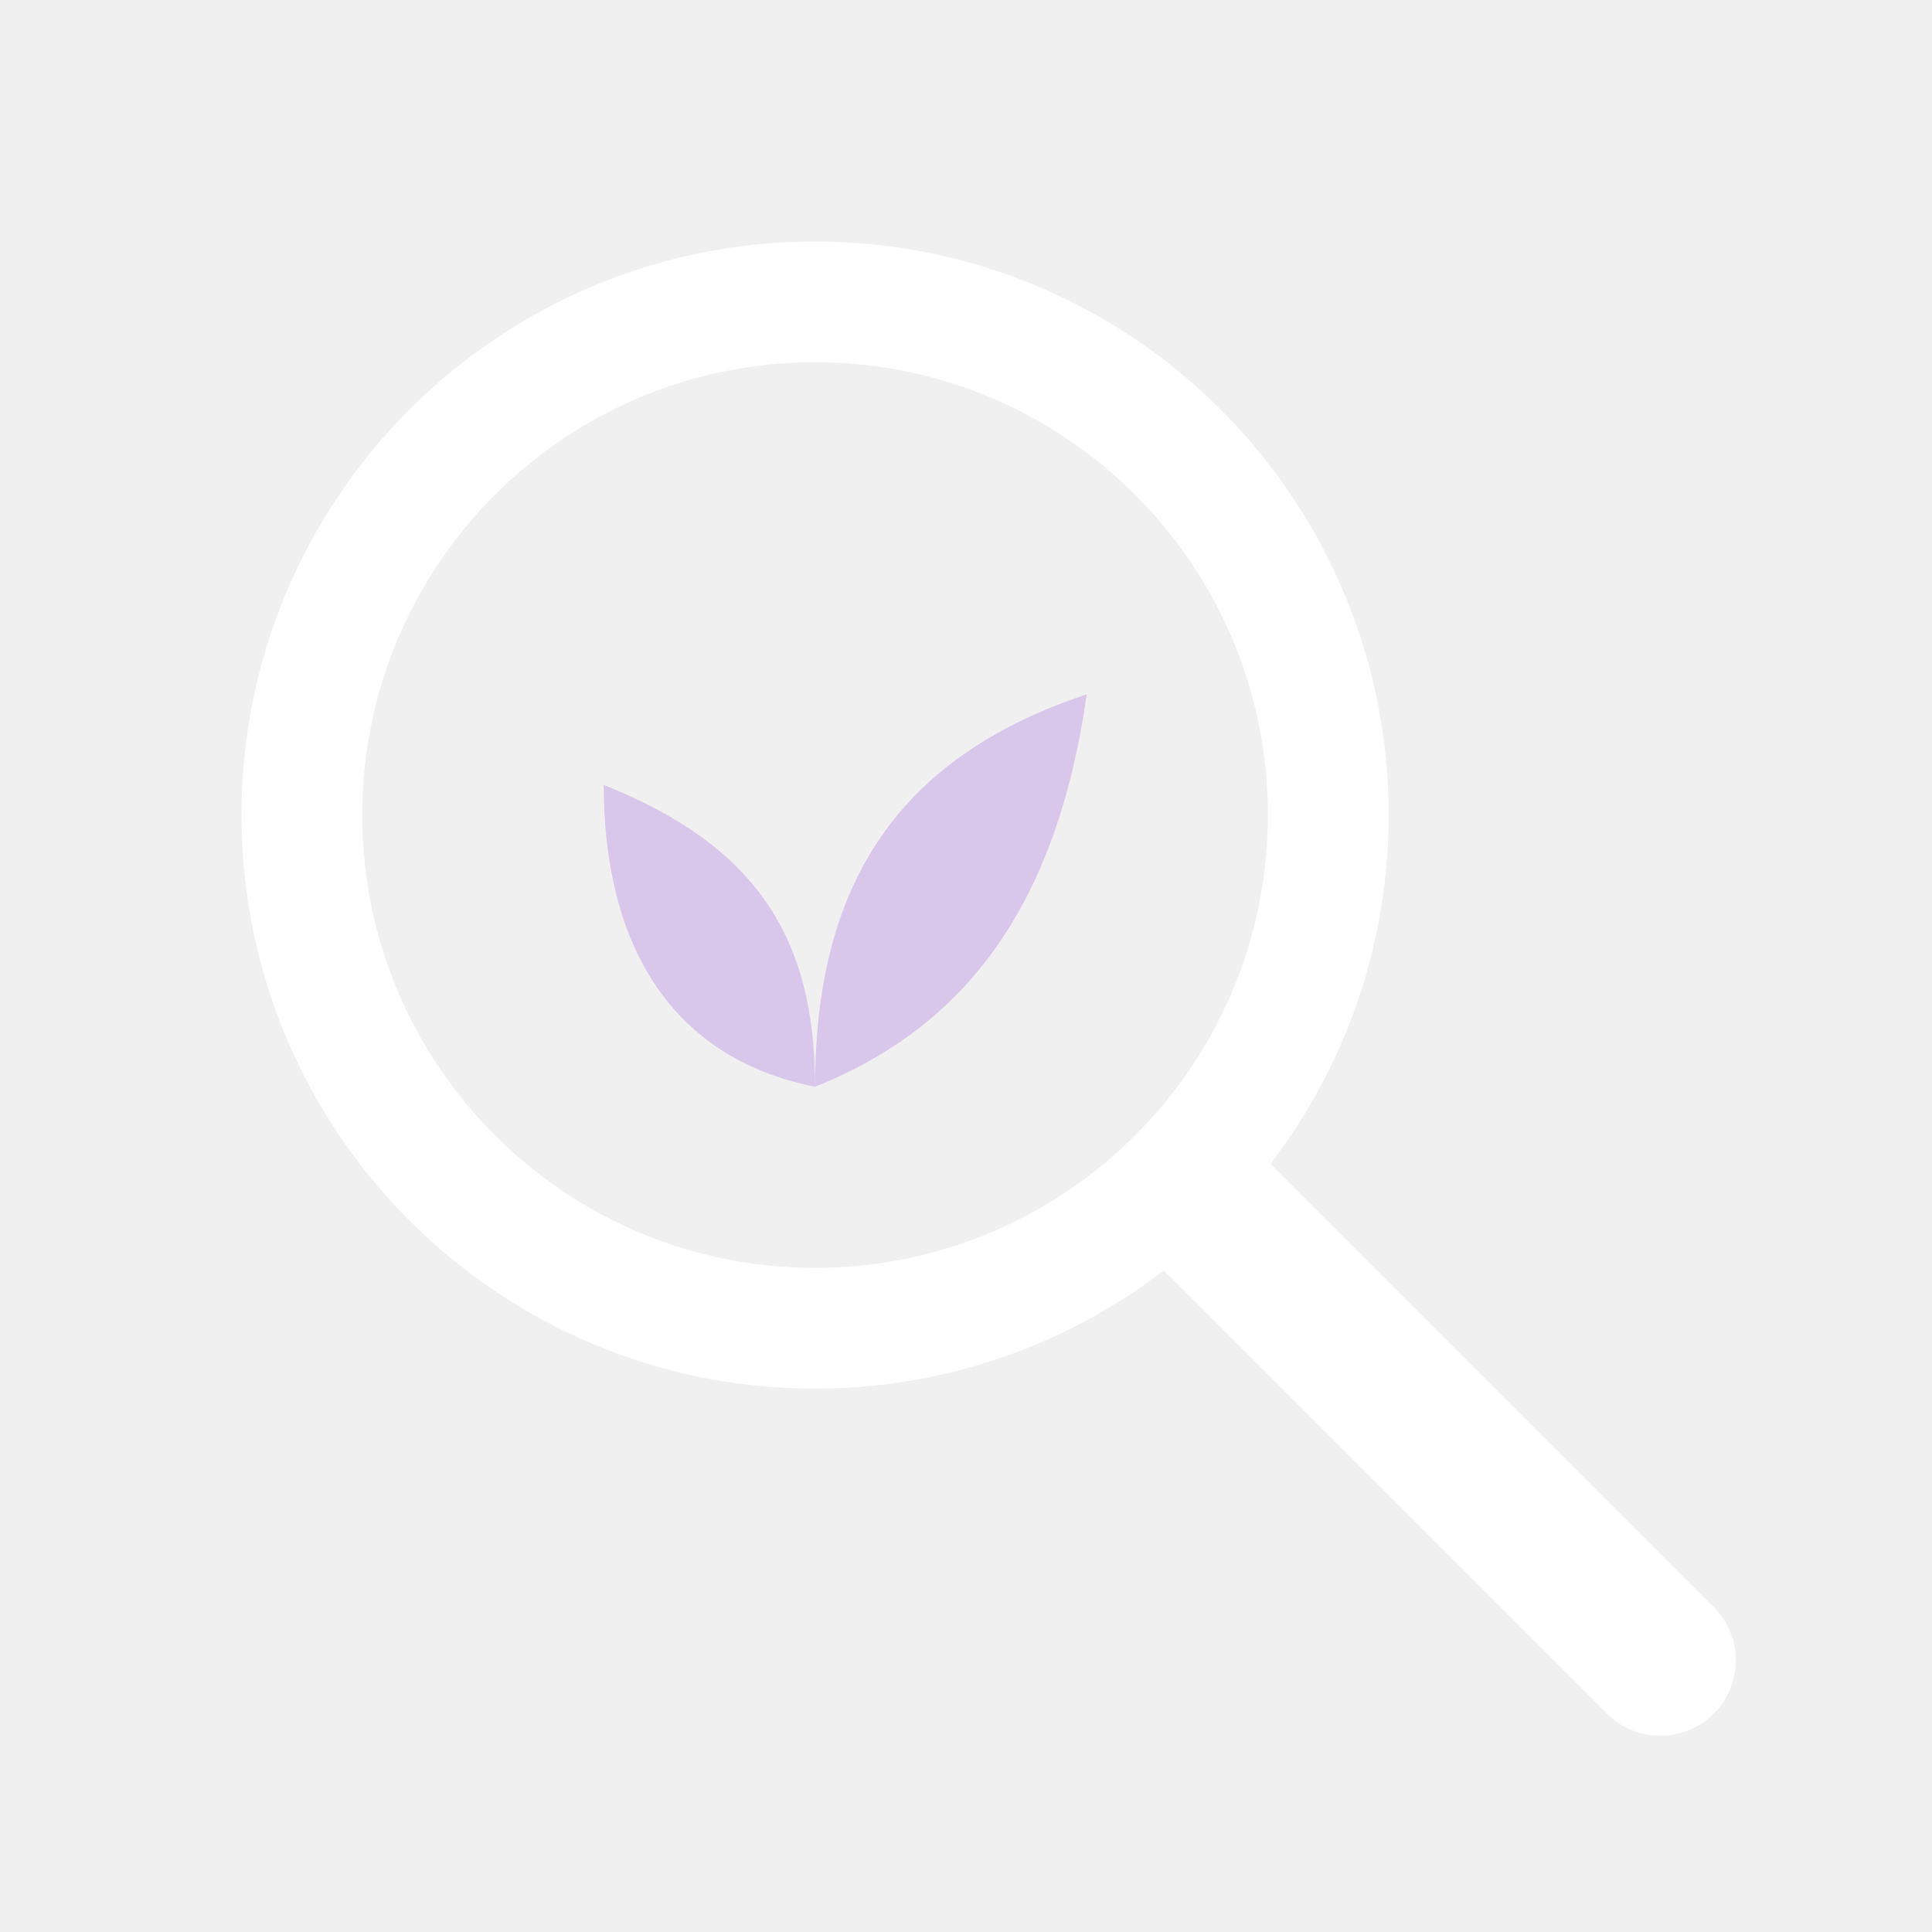
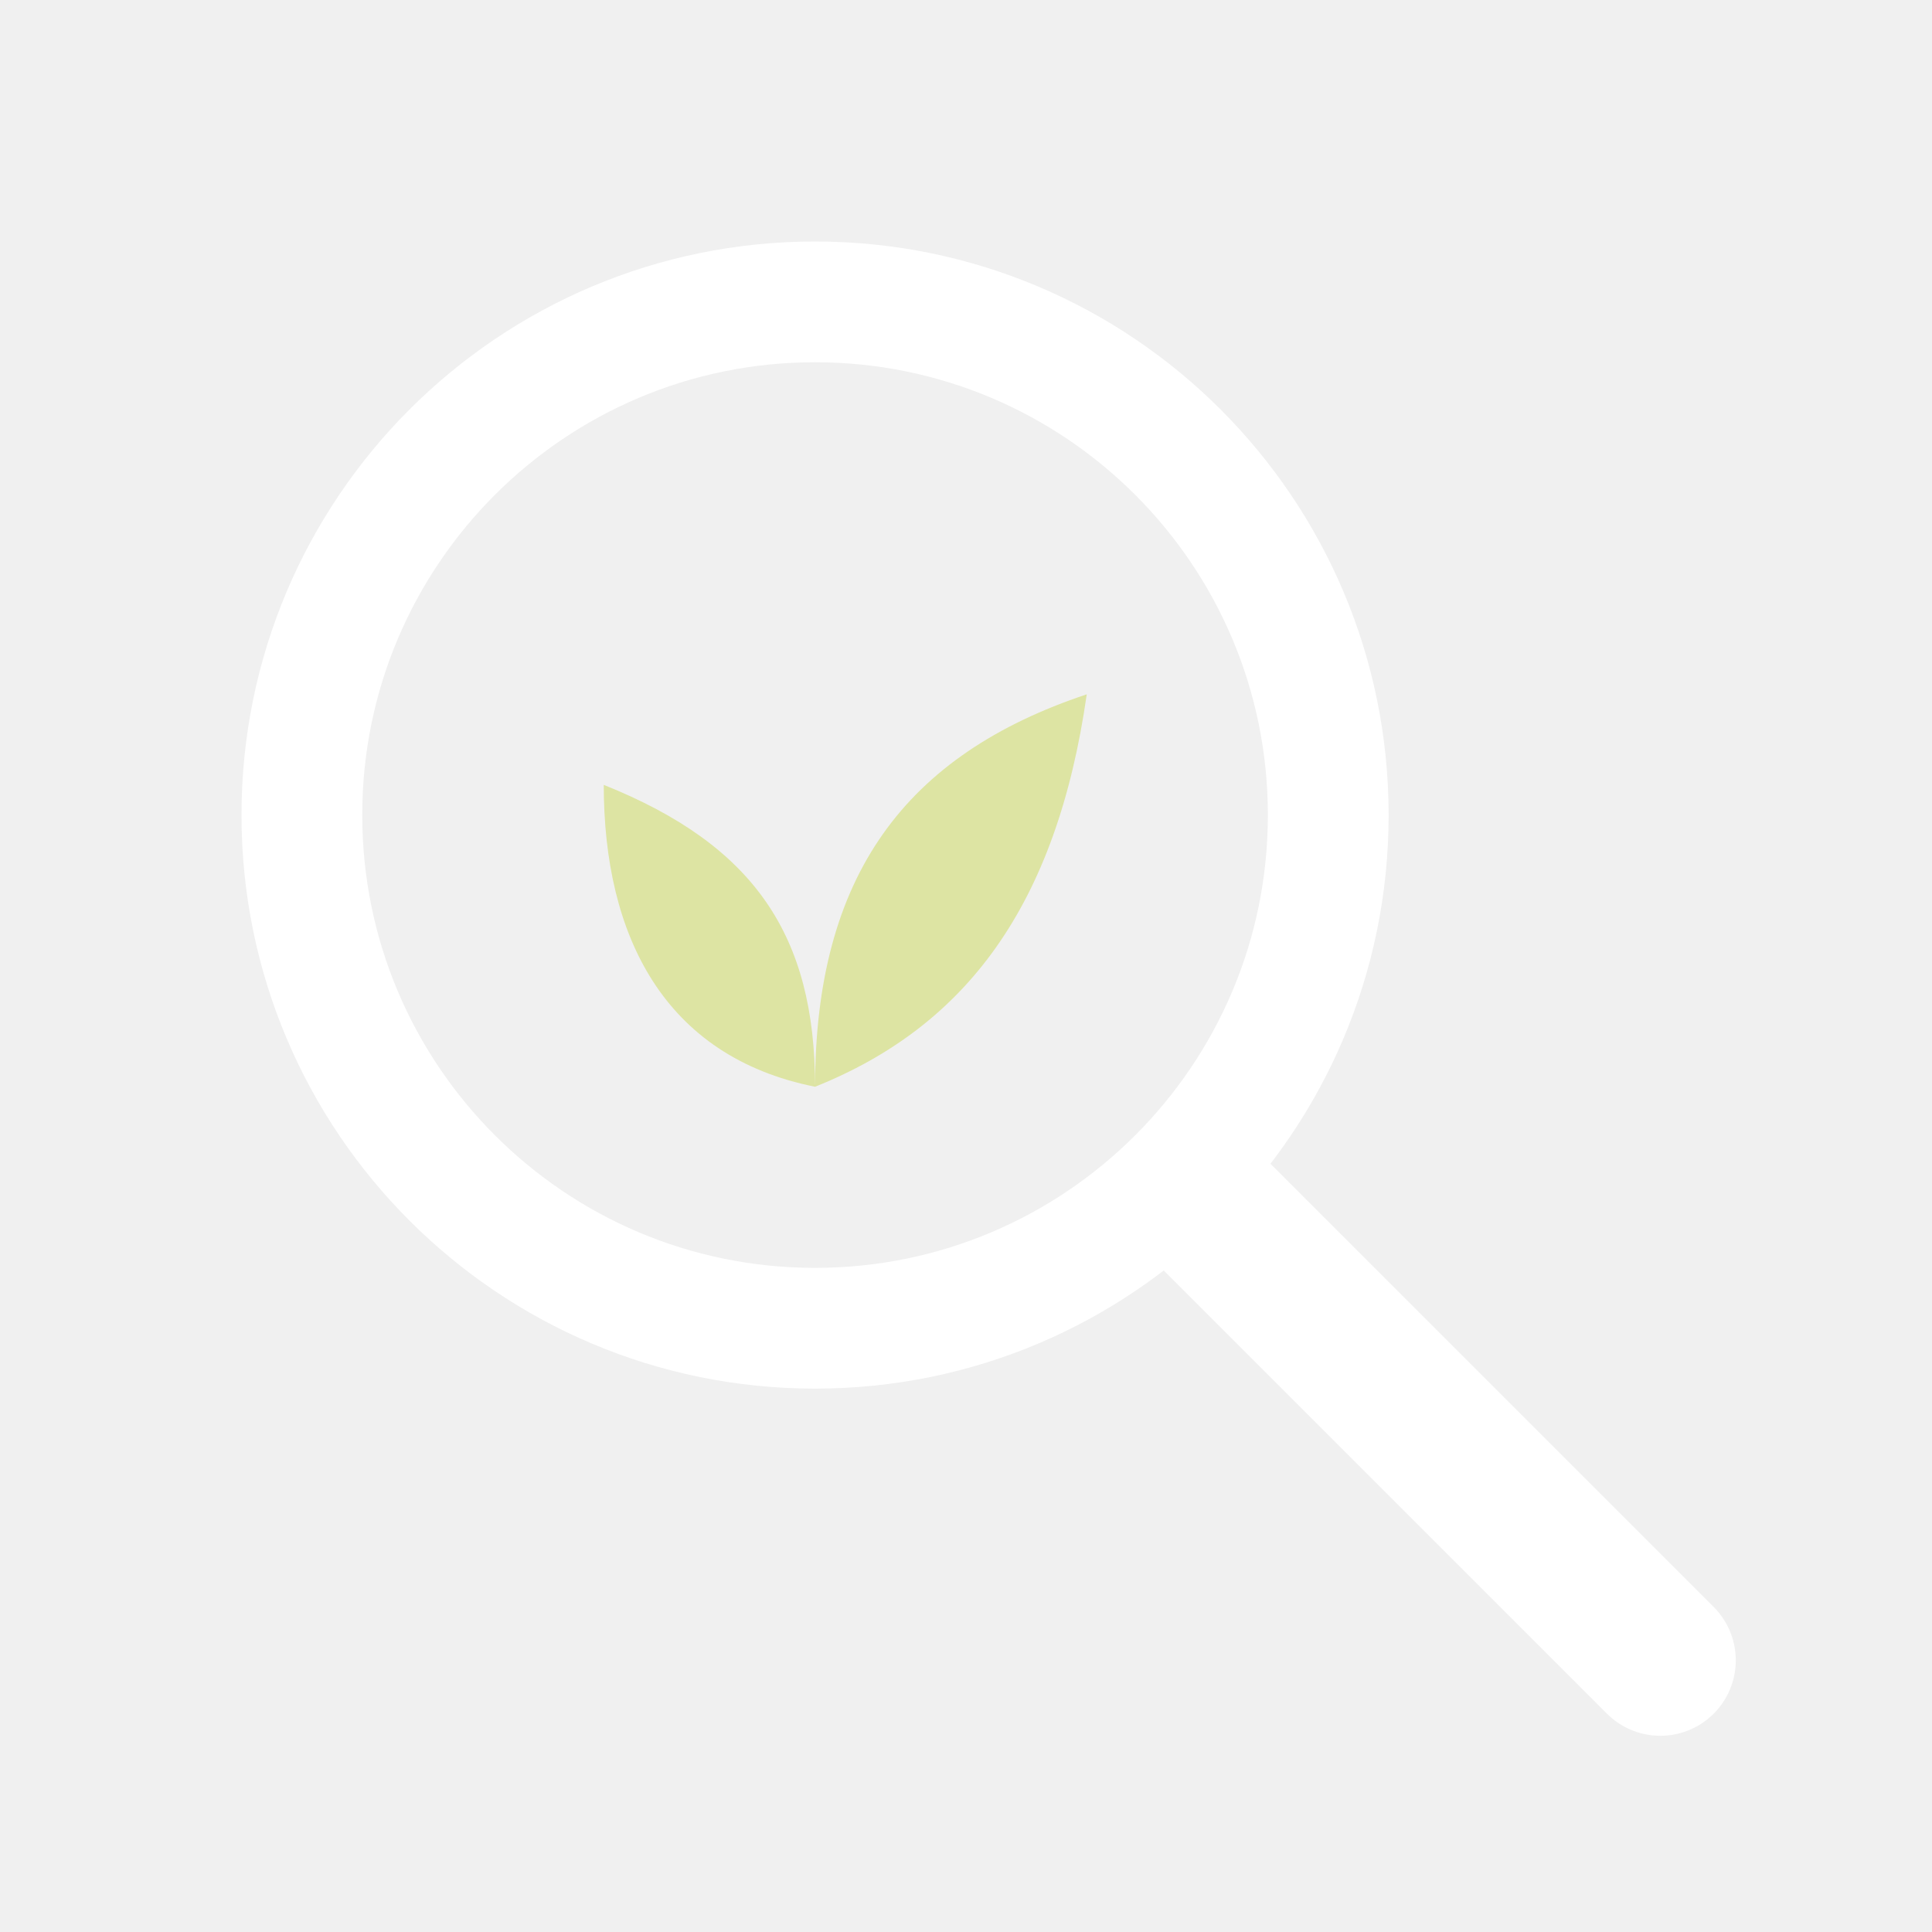
<svg xmlns="http://www.w3.org/2000/svg" viewBox="0 0 64 64" fill="none">
  <circle cx="27" cy="27" r="17" stroke="#FFFFFF" stroke-width="4" />
  <path d="M39.5 39.5L55 55" stroke="#FFFFFF" stroke-width="5" stroke-linecap="round" />
-   <path d="M27 36c0-7 3-11 9-13-1 7-4 11-9 13zm0 0c0-5-2-8-7-10 0 5 2 9 7 10z" fill="#D9C6EB" />
+   <path d="M27 36c0-7 3-11 9-13-1 7-4 11-9 13zm0 0c0-5-2-8-7-10 0 5 2 9 7 10z" fill="#DDE4A3" />
</svg>
